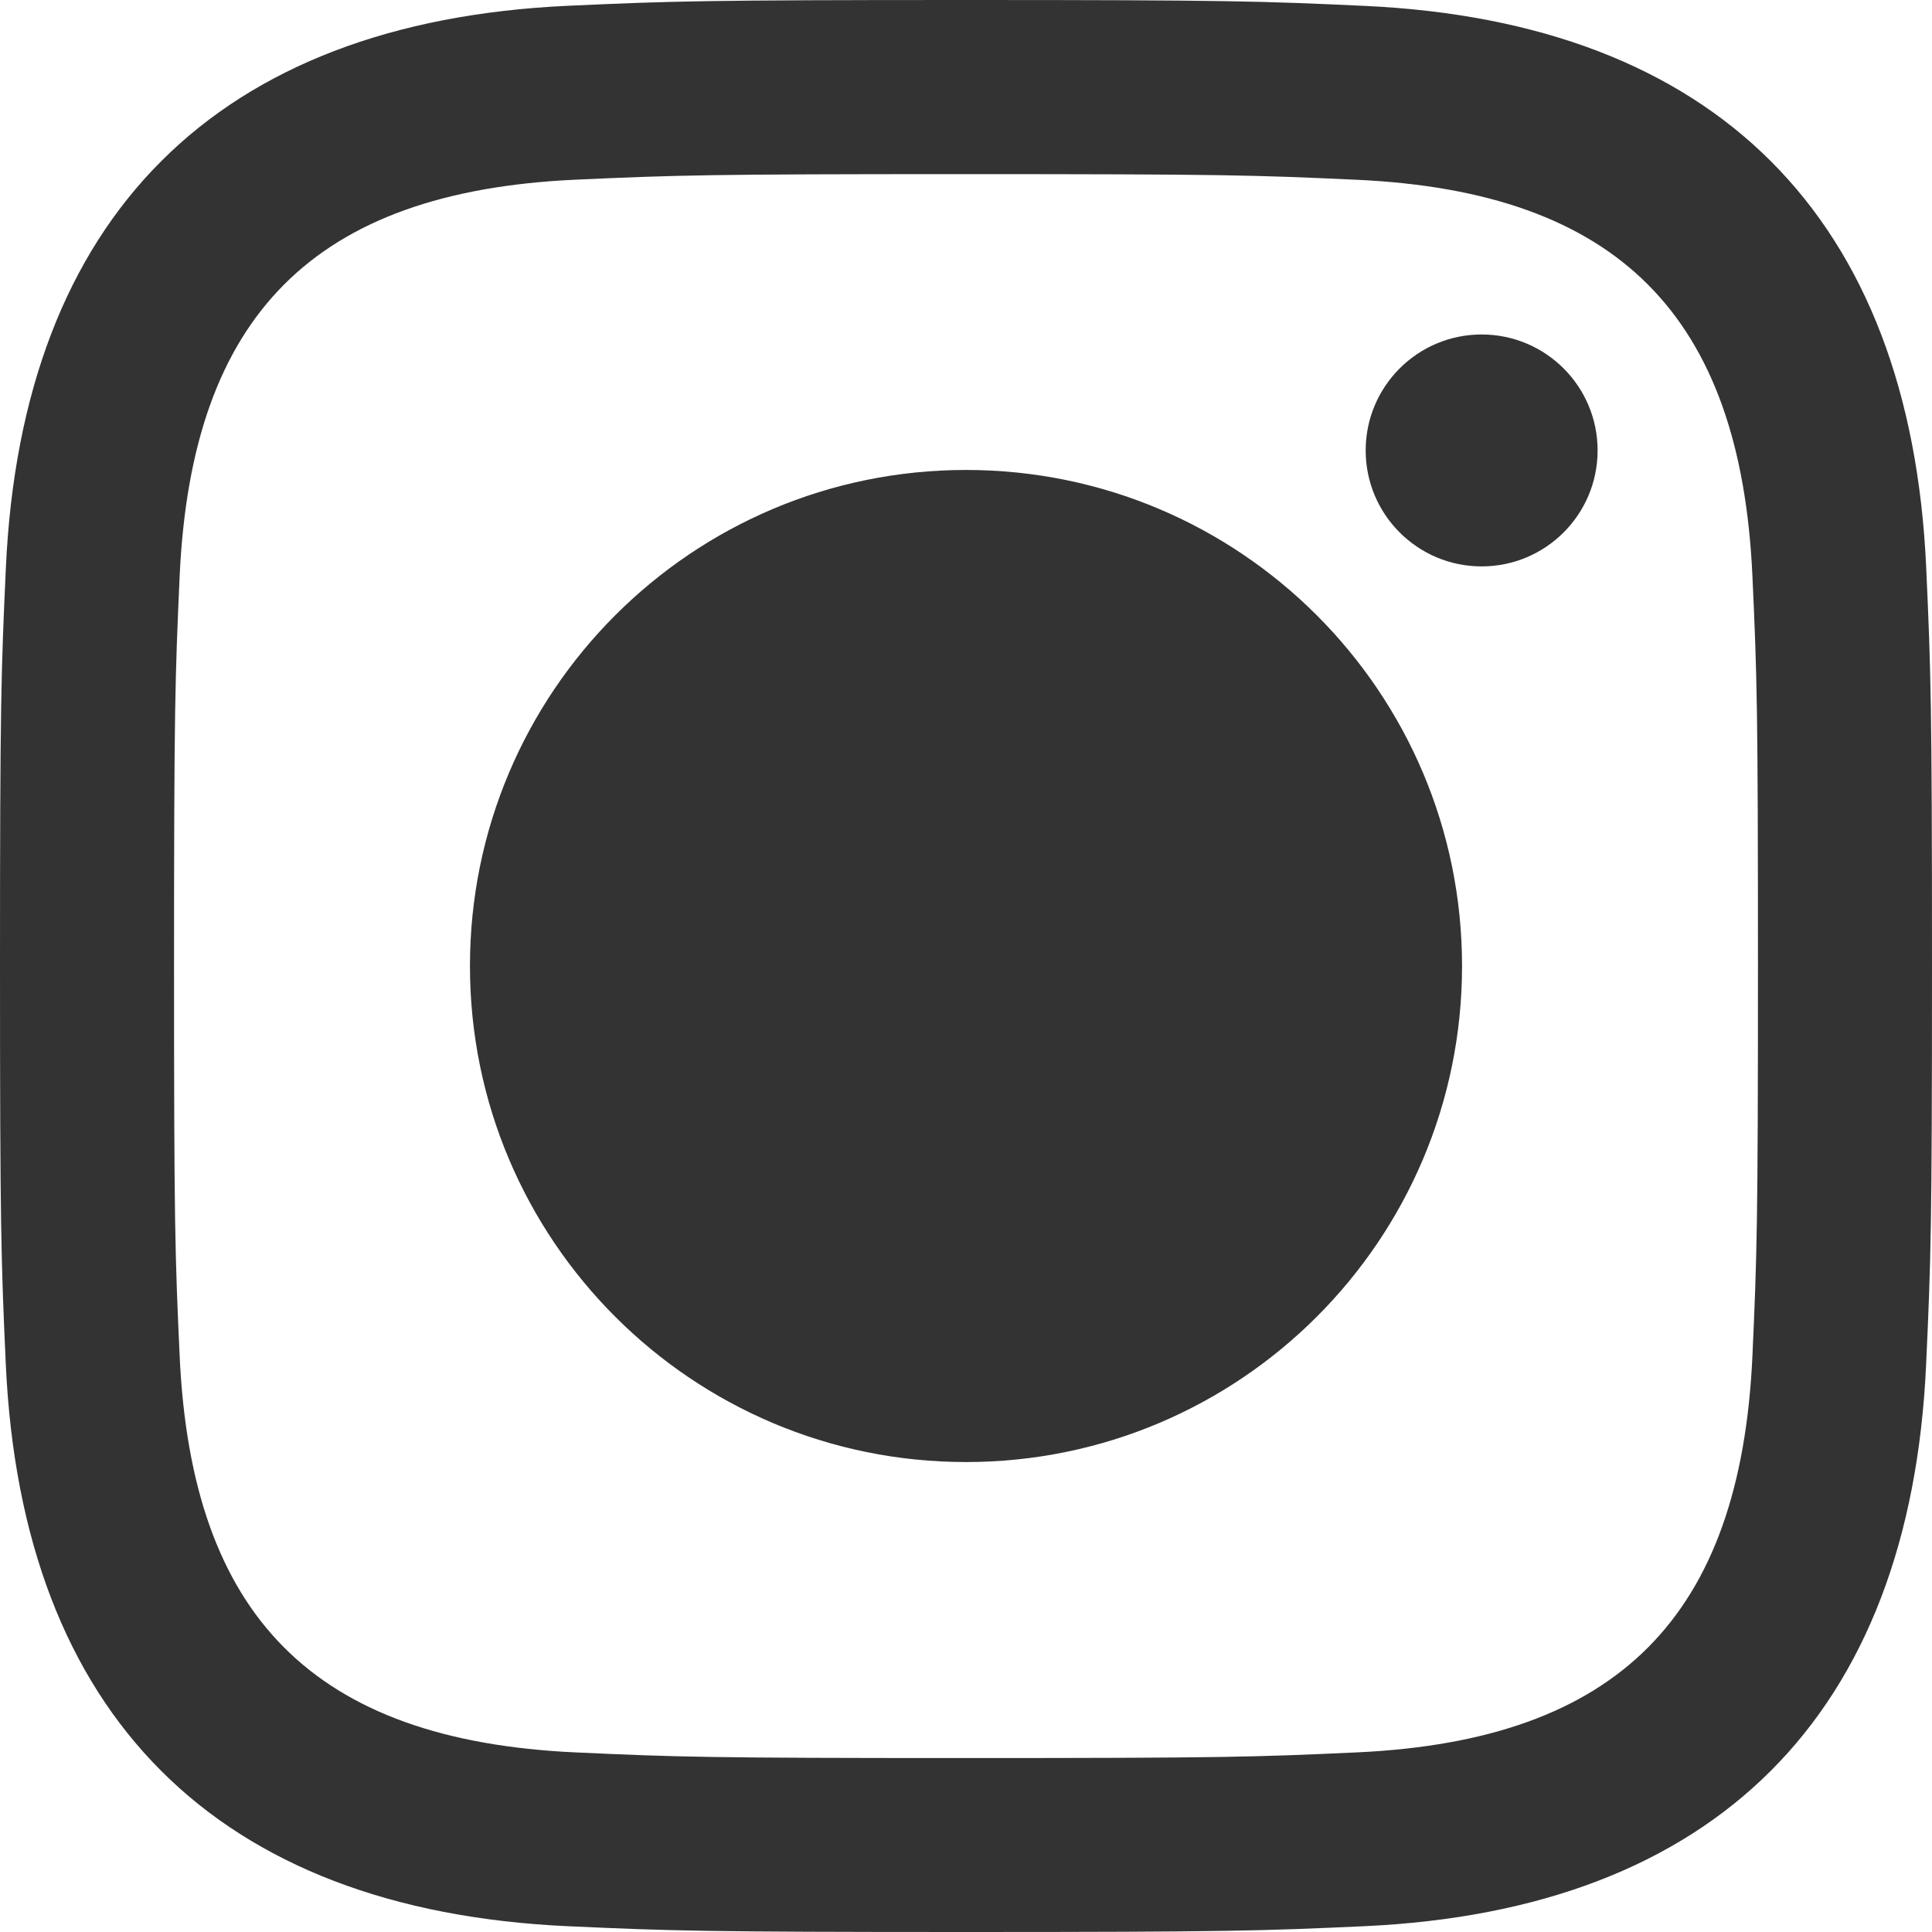
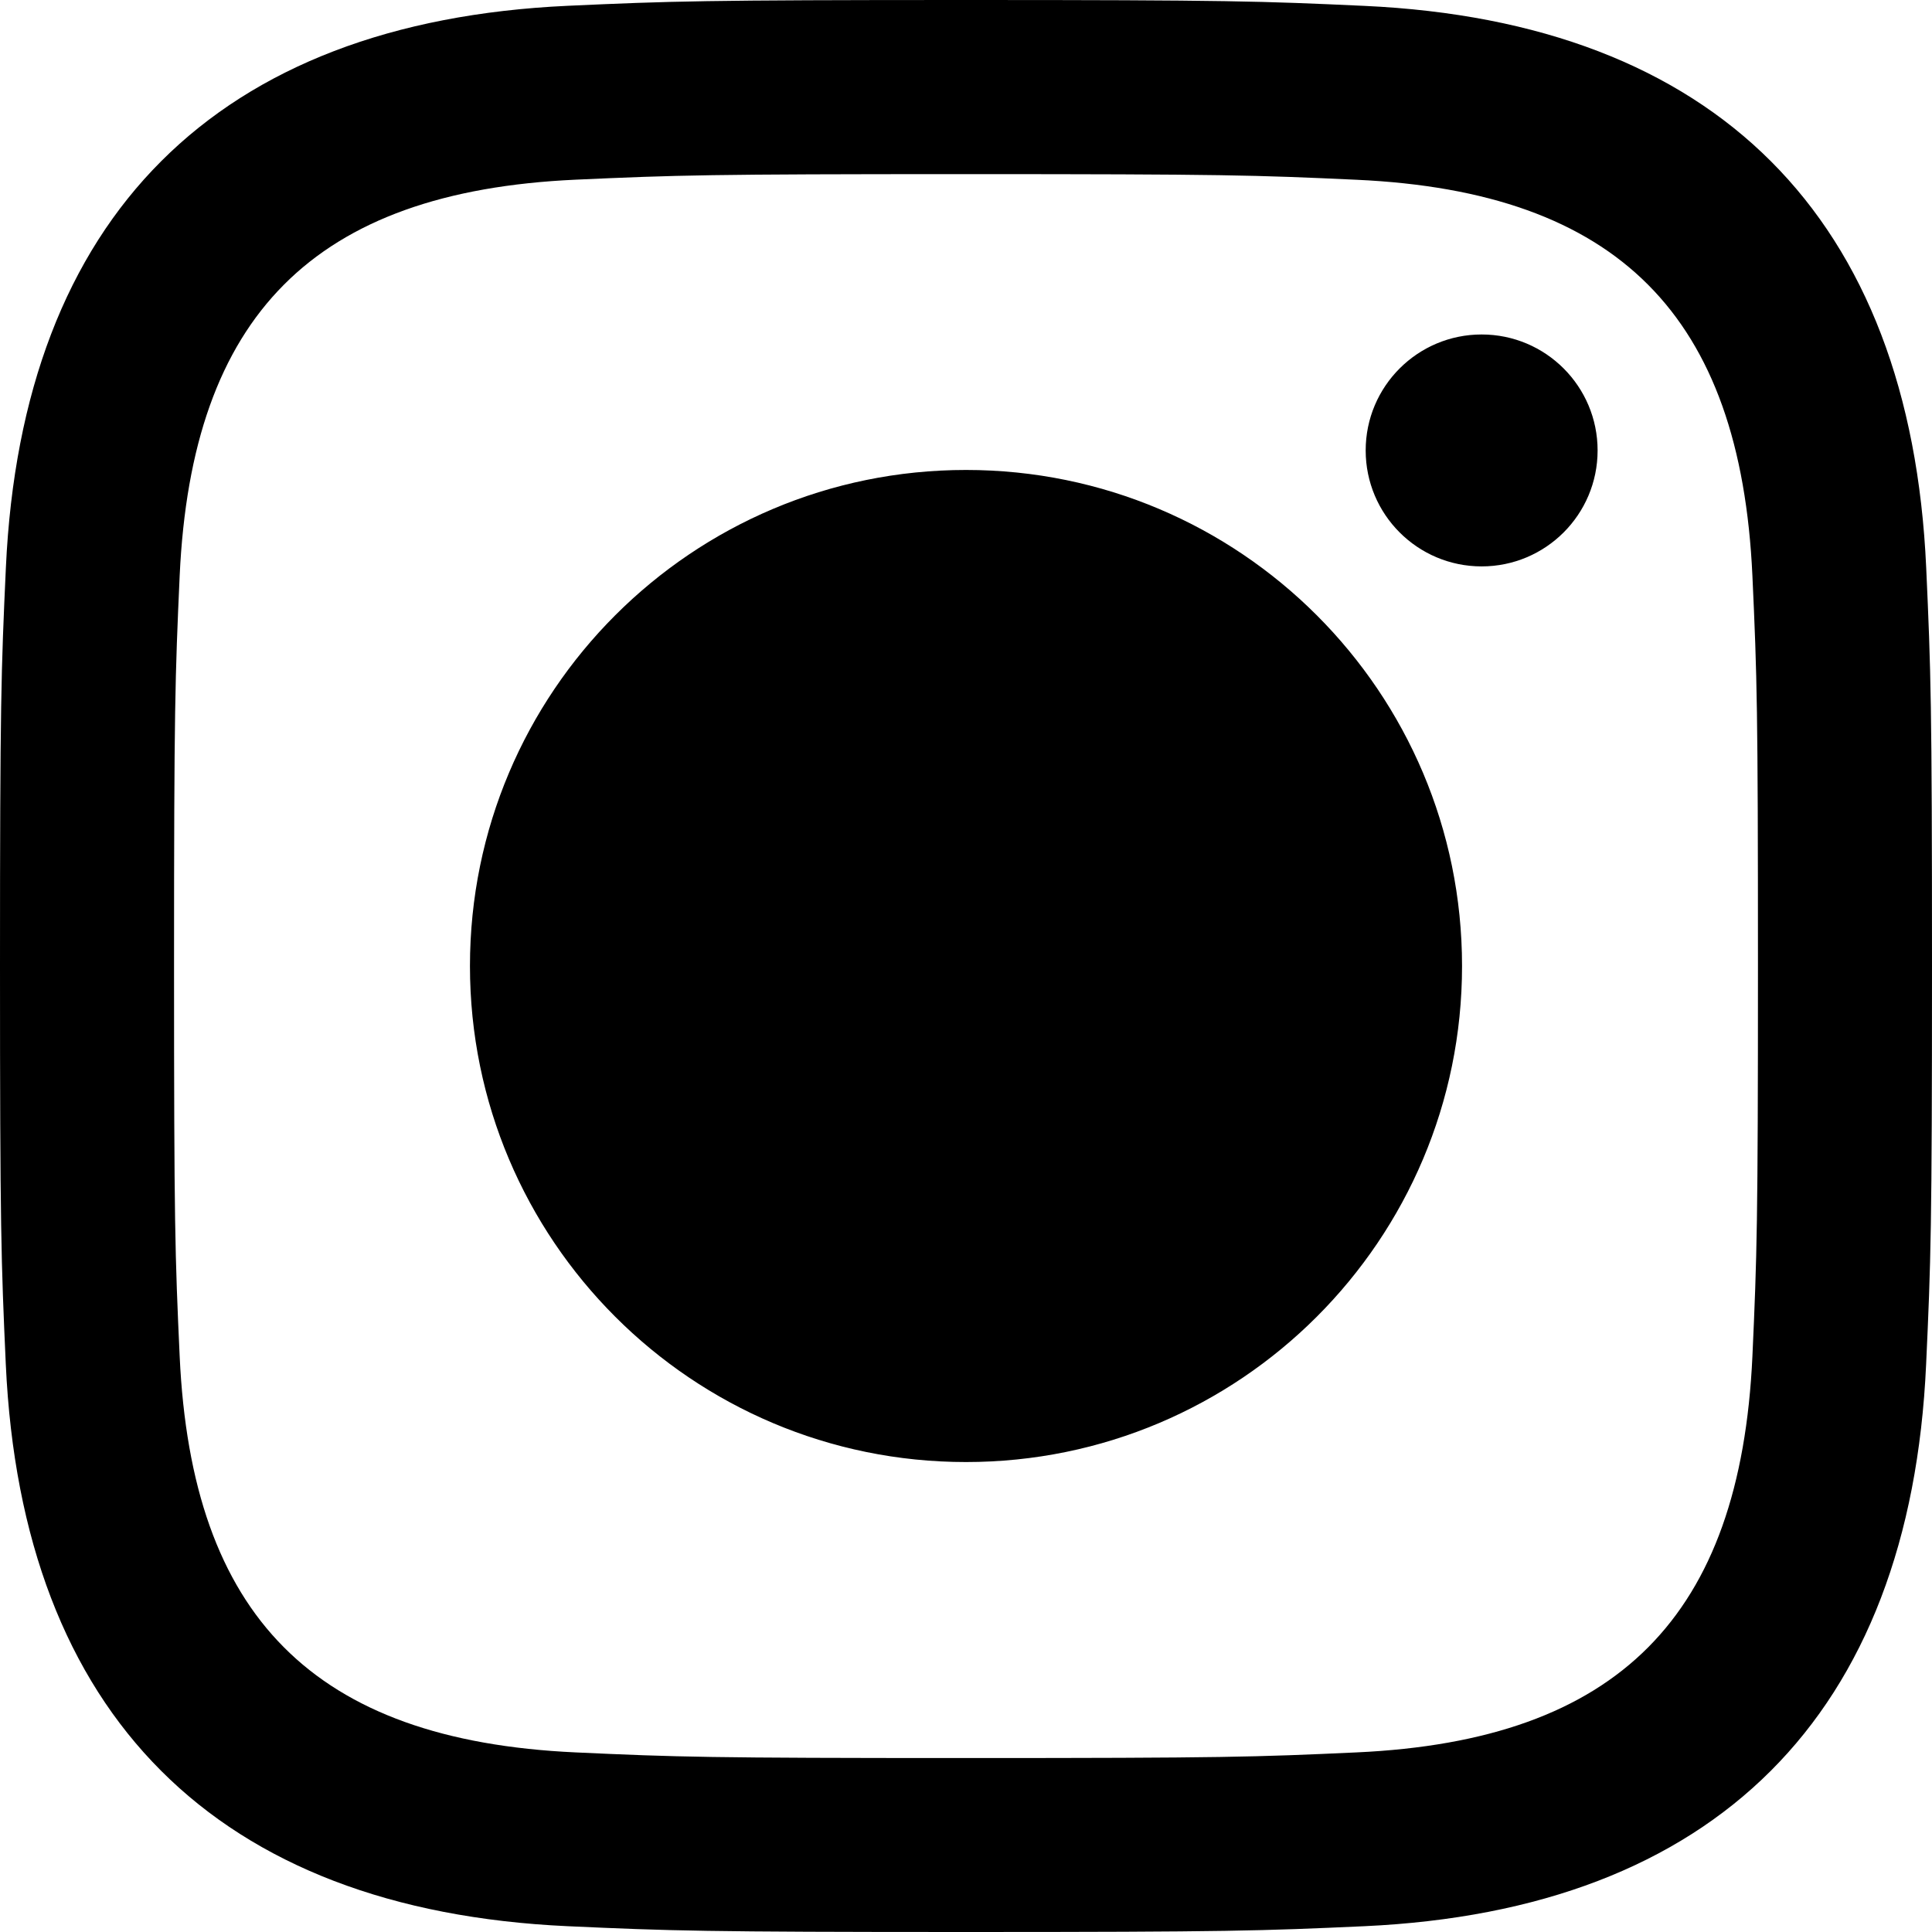
<svg xmlns="http://www.w3.org/2000/svg" viewBox="0 0 24 24">
-   <path d="M12 2.163c3.204 0 3.584.012 4.85.07 3.252.148 4.771 1.691 4.919 4.919.058 1.265.069 1.645.069 4.849 0 3.205-.012 3.584-.069 4.849-.149 3.225-1.664 4.771-4.919 4.919-1.266.058-1.644.07-4.85.07-3.204 0-3.584-.012-4.849-.07-3.26-.149-4.771-1.699-4.919-4.92-.058-1.265-.07-1.644-.07-4.849 0-3.204.013-3.583.07-4.849.149-3.227 1.664-4.771 4.919-4.919 1.266-.057 1.645-.069 4.849-.069zm0-2.163c-3.259 0-3.667.014-4.947.072-4.358.2-6.78 2.618-6.98 6.98-.059 1.281-.073 1.689-.073 4.948 0 3.259.014 3.668.072 4.948.2 4.358 2.618 6.78 6.98 6.98 1.281.058 1.689.072 4.948.072 3.259 0 3.668-.014 4.948-.072 4.354-.2 6.782-2.618 6.979-6.98.059-1.28.073-1.689.073-4.948 0-3.259-.014-3.667-.072-4.947-.196-4.354-2.617-6.78-6.979-6.98-1.281-.059-1.69-.073-4.949-.073zM5.838 12a6.162 6.162 0 1 1 12.324 0 6.162 6.162 0 0 1-12.324 0zM12 16a4 4 0 1 1 0-8 4 4 0 0 1 0 8zm4.965-10.405a1.44 1.44 0 1 1 2.881.001 1.44 1.44 0 0 1-2.881-.001z" fill="#333" />
+   <path d="M12 2.163c3.204 0 3.584.012 4.85.07 3.252.148 4.771 1.691 4.919 4.919.058 1.265.069 1.645.069 4.849 0 3.205-.012 3.584-.069 4.849-.149 3.225-1.664 4.771-4.919 4.919-1.266.058-1.644.07-4.85.07-3.204 0-3.584-.012-4.849-.07-3.26-.149-4.771-1.699-4.919-4.92-.058-1.265-.07-1.644-.07-4.849 0-3.204.013-3.583.07-4.849.149-3.227 1.664-4.771 4.919-4.919 1.266-.057 1.645-.069 4.849-.069zm0-2.163c-3.259 0-3.667.014-4.947.072-4.358.2-6.78 2.618-6.98 6.98-.059 1.281-.073 1.689-.073 4.948 0 3.259.014 3.668.072 4.948.2 4.358 2.618 6.78 6.98 6.98 1.281.058 1.689.072 4.948.072 3.259 0 3.668-.014 4.948-.072 4.354-.2 6.782-2.618 6.979-6.98.059-1.28.073-1.689.073-4.948 0-3.259-.014-3.667-.072-4.947-.196-4.354-2.617-6.78-6.979-6.98-1.281-.059-1.69-.073-4.949-.073zM5.838 12a6.162 6.162 0 1 1 12.324 0 6.162 6.162 0 0 1-12.324 0zM12 16a4 4 0 1 1 0-8 4 4 0 0 1 0 8zm4.965-10.405a1.44 1.44 0 1 1 2.881.001 1.44 1.44 0 0 1-2.881-.001z" fill="currentColor" />
</svg>
